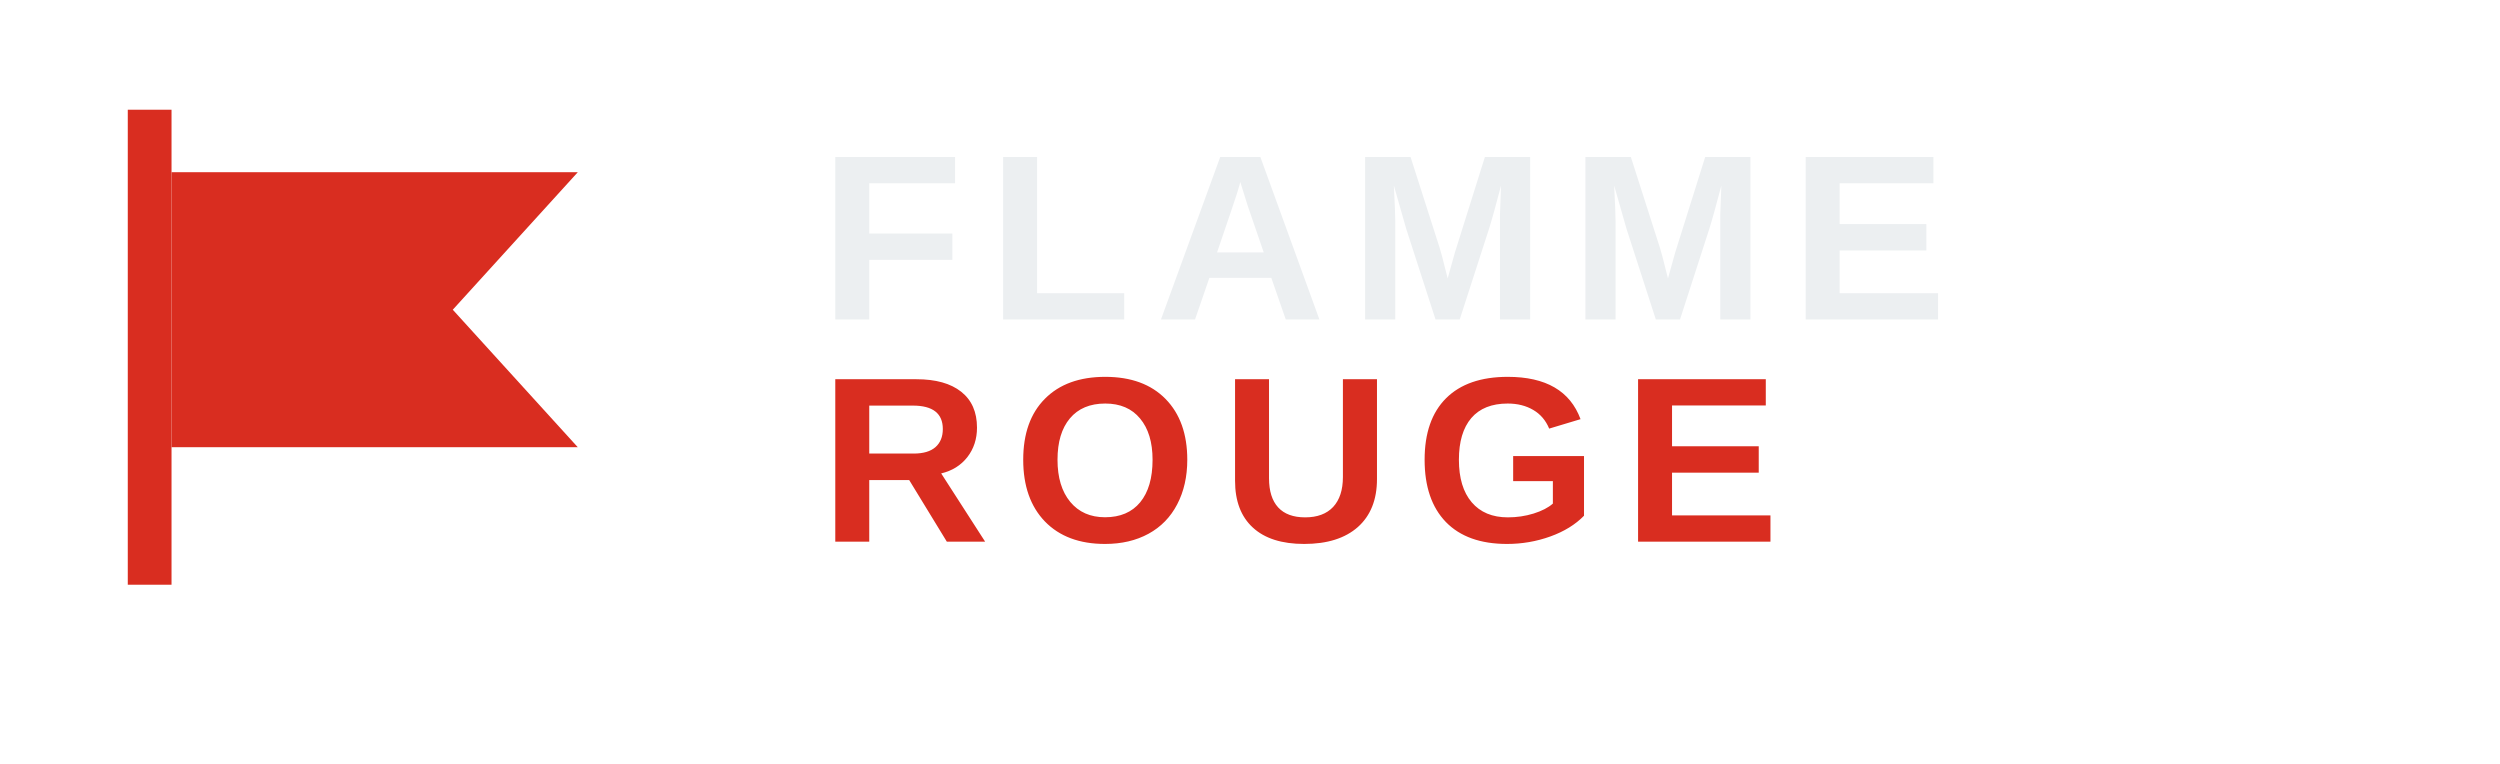
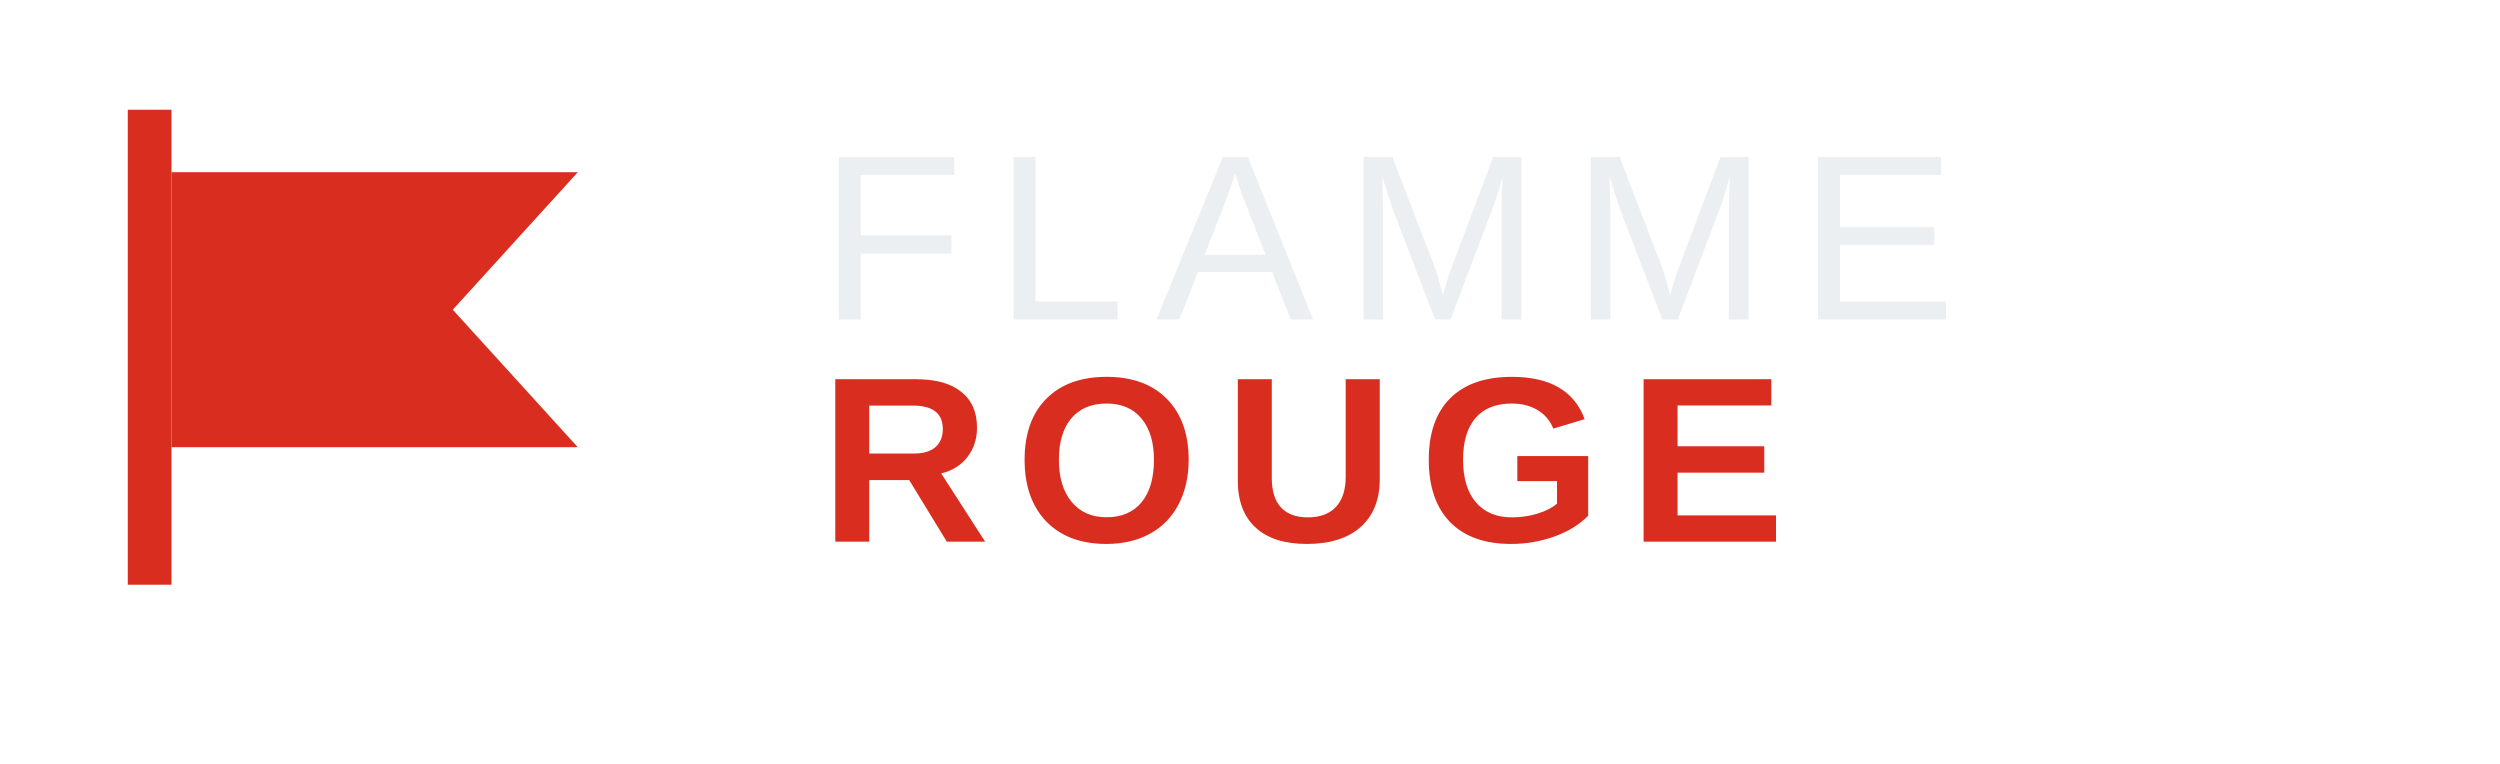
<svg xmlns="http://www.w3.org/2000/svg" viewBox="0 0 360 110" width="360" height="110">
  <g transform="translate(4 5) scale(0.9)">
    <rect x="16" y="12" width="7" height="76" fill="#D92D20" />
    <polygon points="23,22 88,22 68,44 88,66 23,66" fill="#D92D20" />
  </g>
-   <text x="118" y="46" font-family="Helvetica Neue,Arial,sans-serif" font-size="34" font-weight="700" letter-spacing="3.4" fill="#ECEFF1">FLAMME</text>
-   <text x="118" y="78" font-family="Helvetica Neue,Arial,sans-serif" font-size="34" font-weight="700" letter-spacing="3.4" fill="#D92D20">ROUGE</text>
+   <text x="118" y="46" font-family="Barlow,Helvetica Neue,Arial,sans-serif" font-size="34" font-weight="300" letter-spacing="4.4" fill="#ECEFF1">FLAMME</text>
+   <text x="118" y="78" font-family="Barlow,Helvetica Neue,Arial,sans-serif" font-size="34" font-weight="700" letter-spacing="3.6" fill="#D92D20">ROUGE</text>
</svg>
